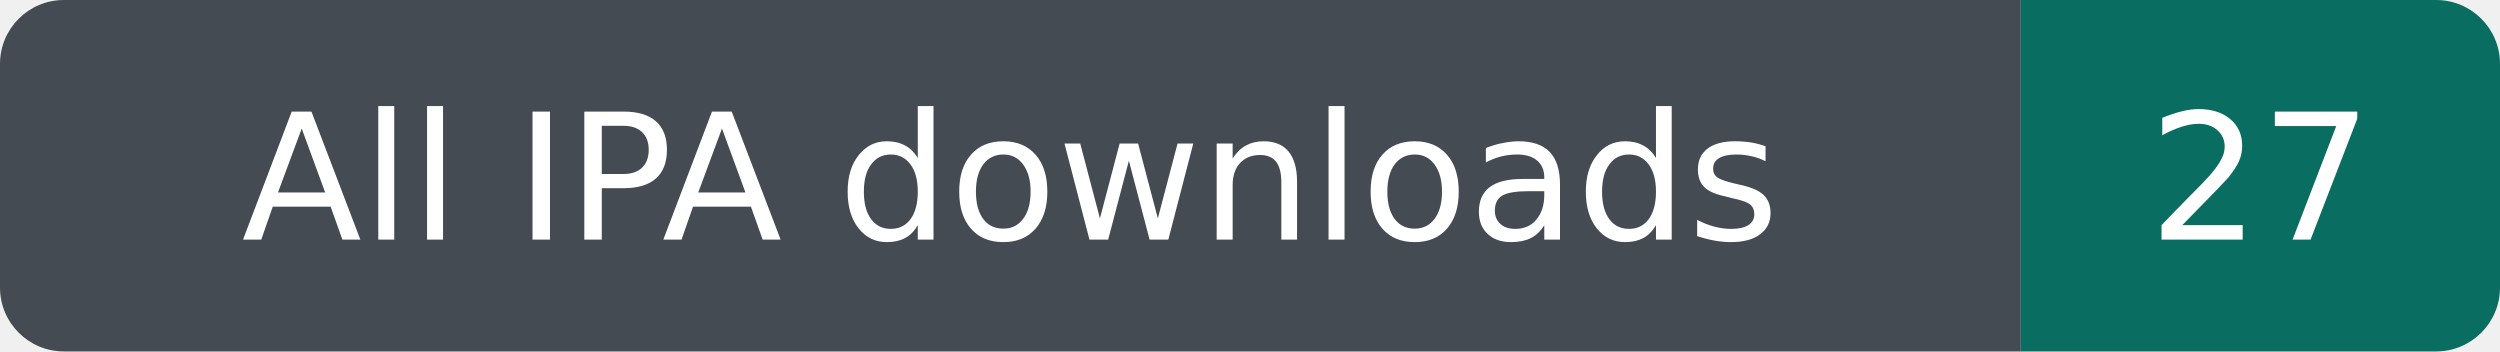
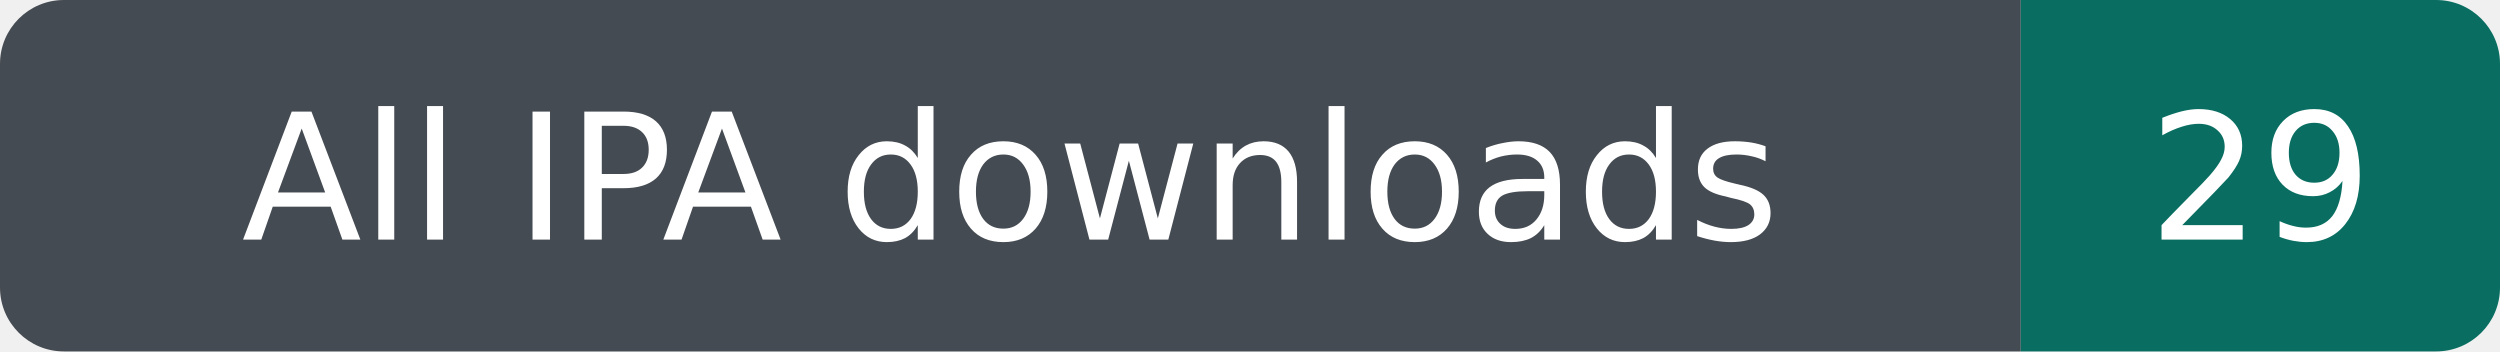
- <svg xmlns="http://www.w3.org/2000/svg" width="156.5" height="22" role="img" aria-label="All IPA downloads: 27. Collected 2026-10-19T22:26:32+00:00. Download requests, not installations.">
+ <svg xmlns="http://www.w3.org/2000/svg" width="156.5" height="22" role="img" aria-label="All IPA downloads: 29. Collected 2026-10-20T17:16:27+00:00. Download requests, not installations.">
  <clipPath id="round">
    <rect width="156.5" height="22" rx="4" />
  </clipPath>
  <g clip-path="url(#round)">
    <path fill="#454b52" d="M0 0h126.5v22H0z" />
    <path fill="#096e61" d="M126.5 0h30v22H126.5z" />
  </g>
  <g fill="#fff" text-anchor="middle" font-family="Verdana,DejaVu Sans,sans-serif" font-size="11">
    <text x="63.25" y="15">All IPA downloads</text>
-     <text x="141.5" y="15">27</text>
+     <text x="141.5" y="15">29</text>
  </g>
</svg>
